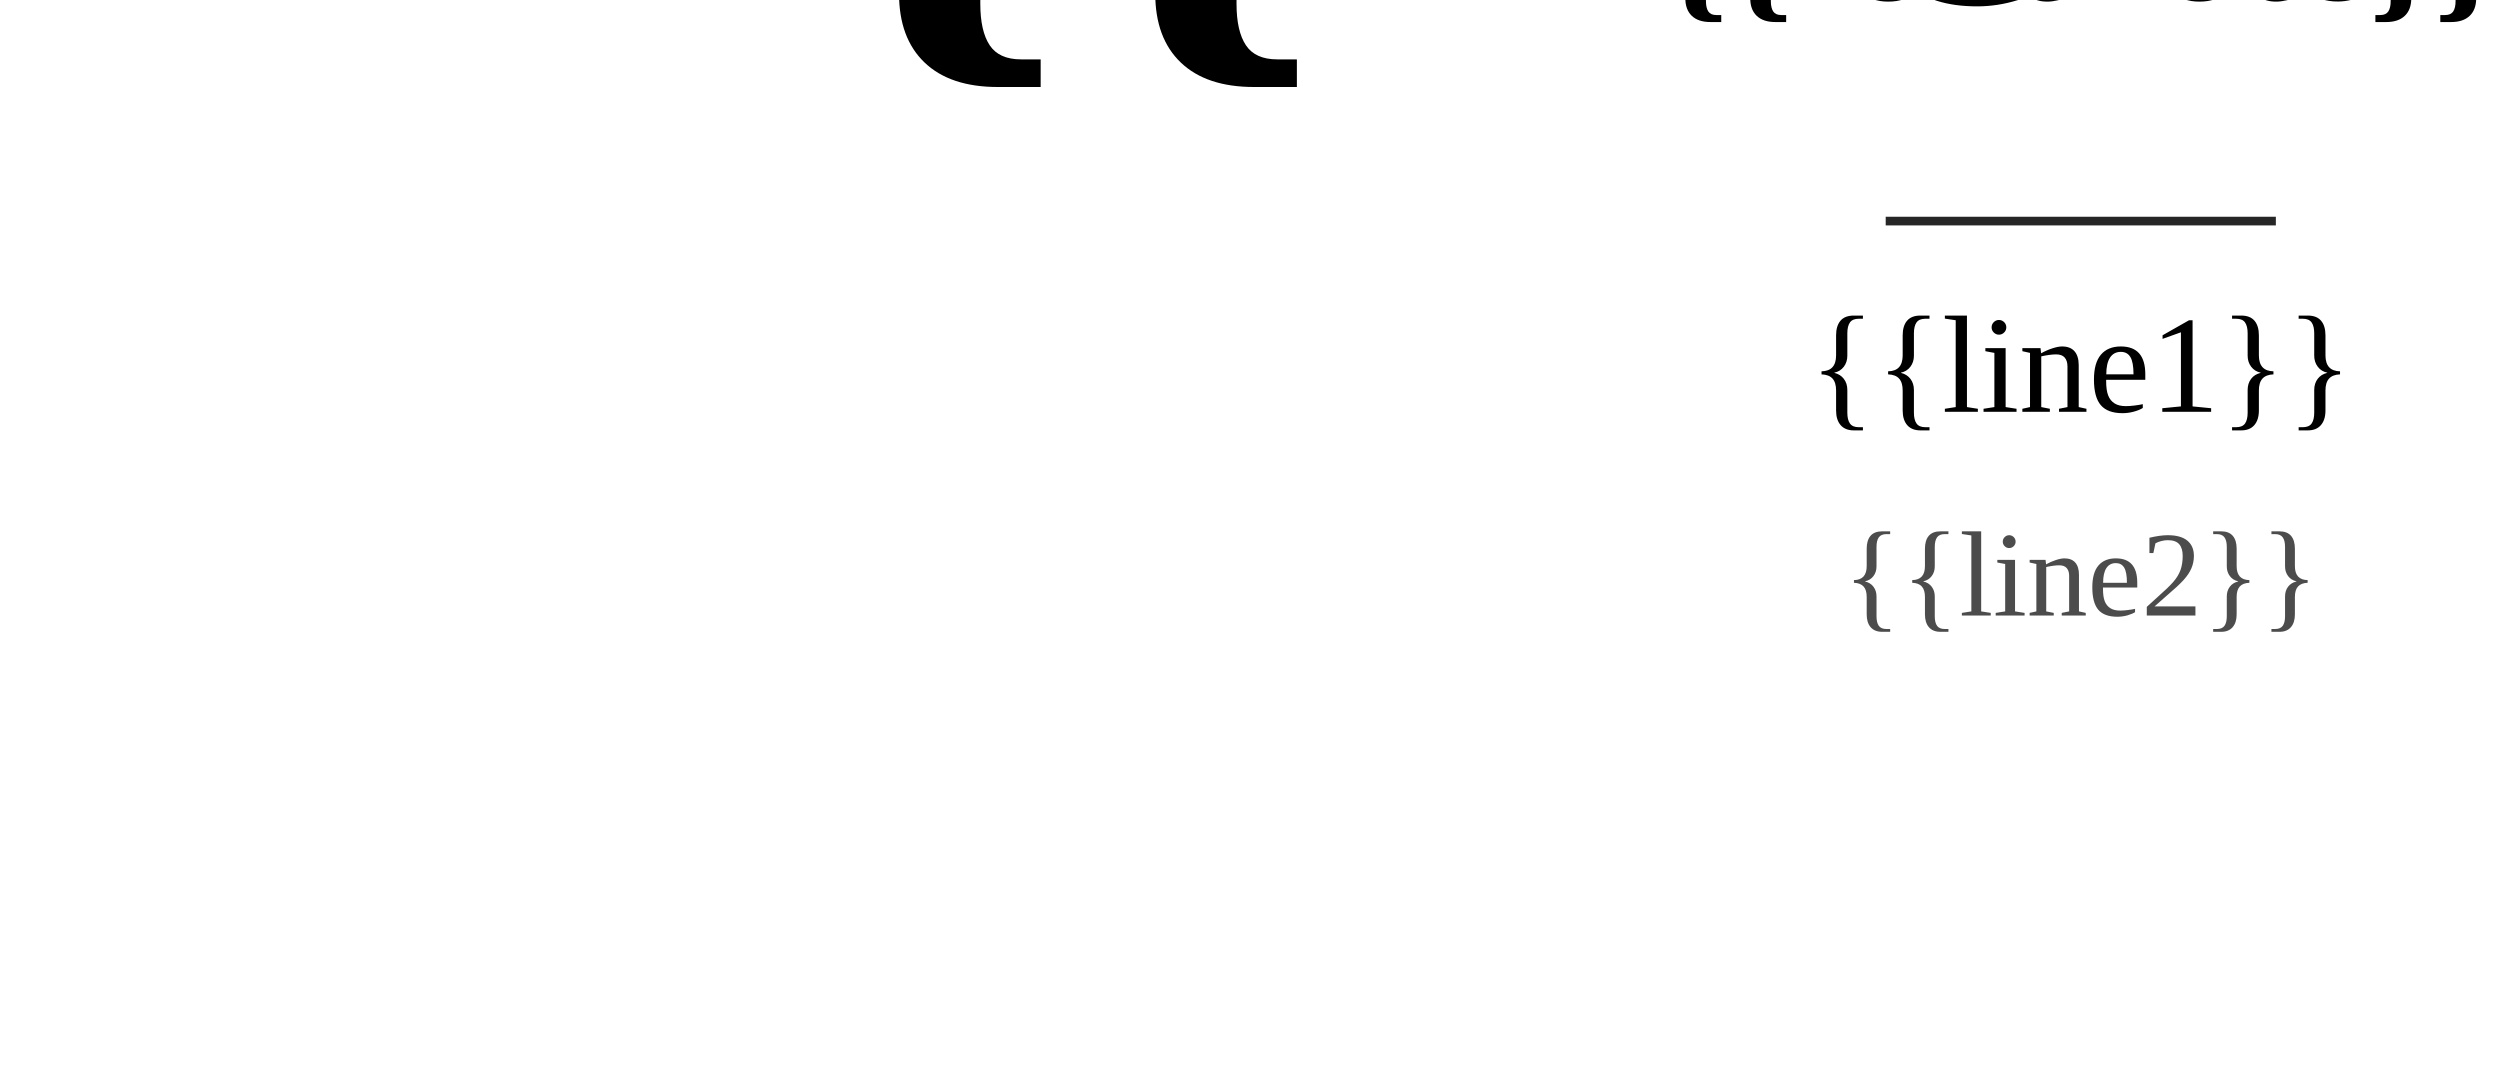
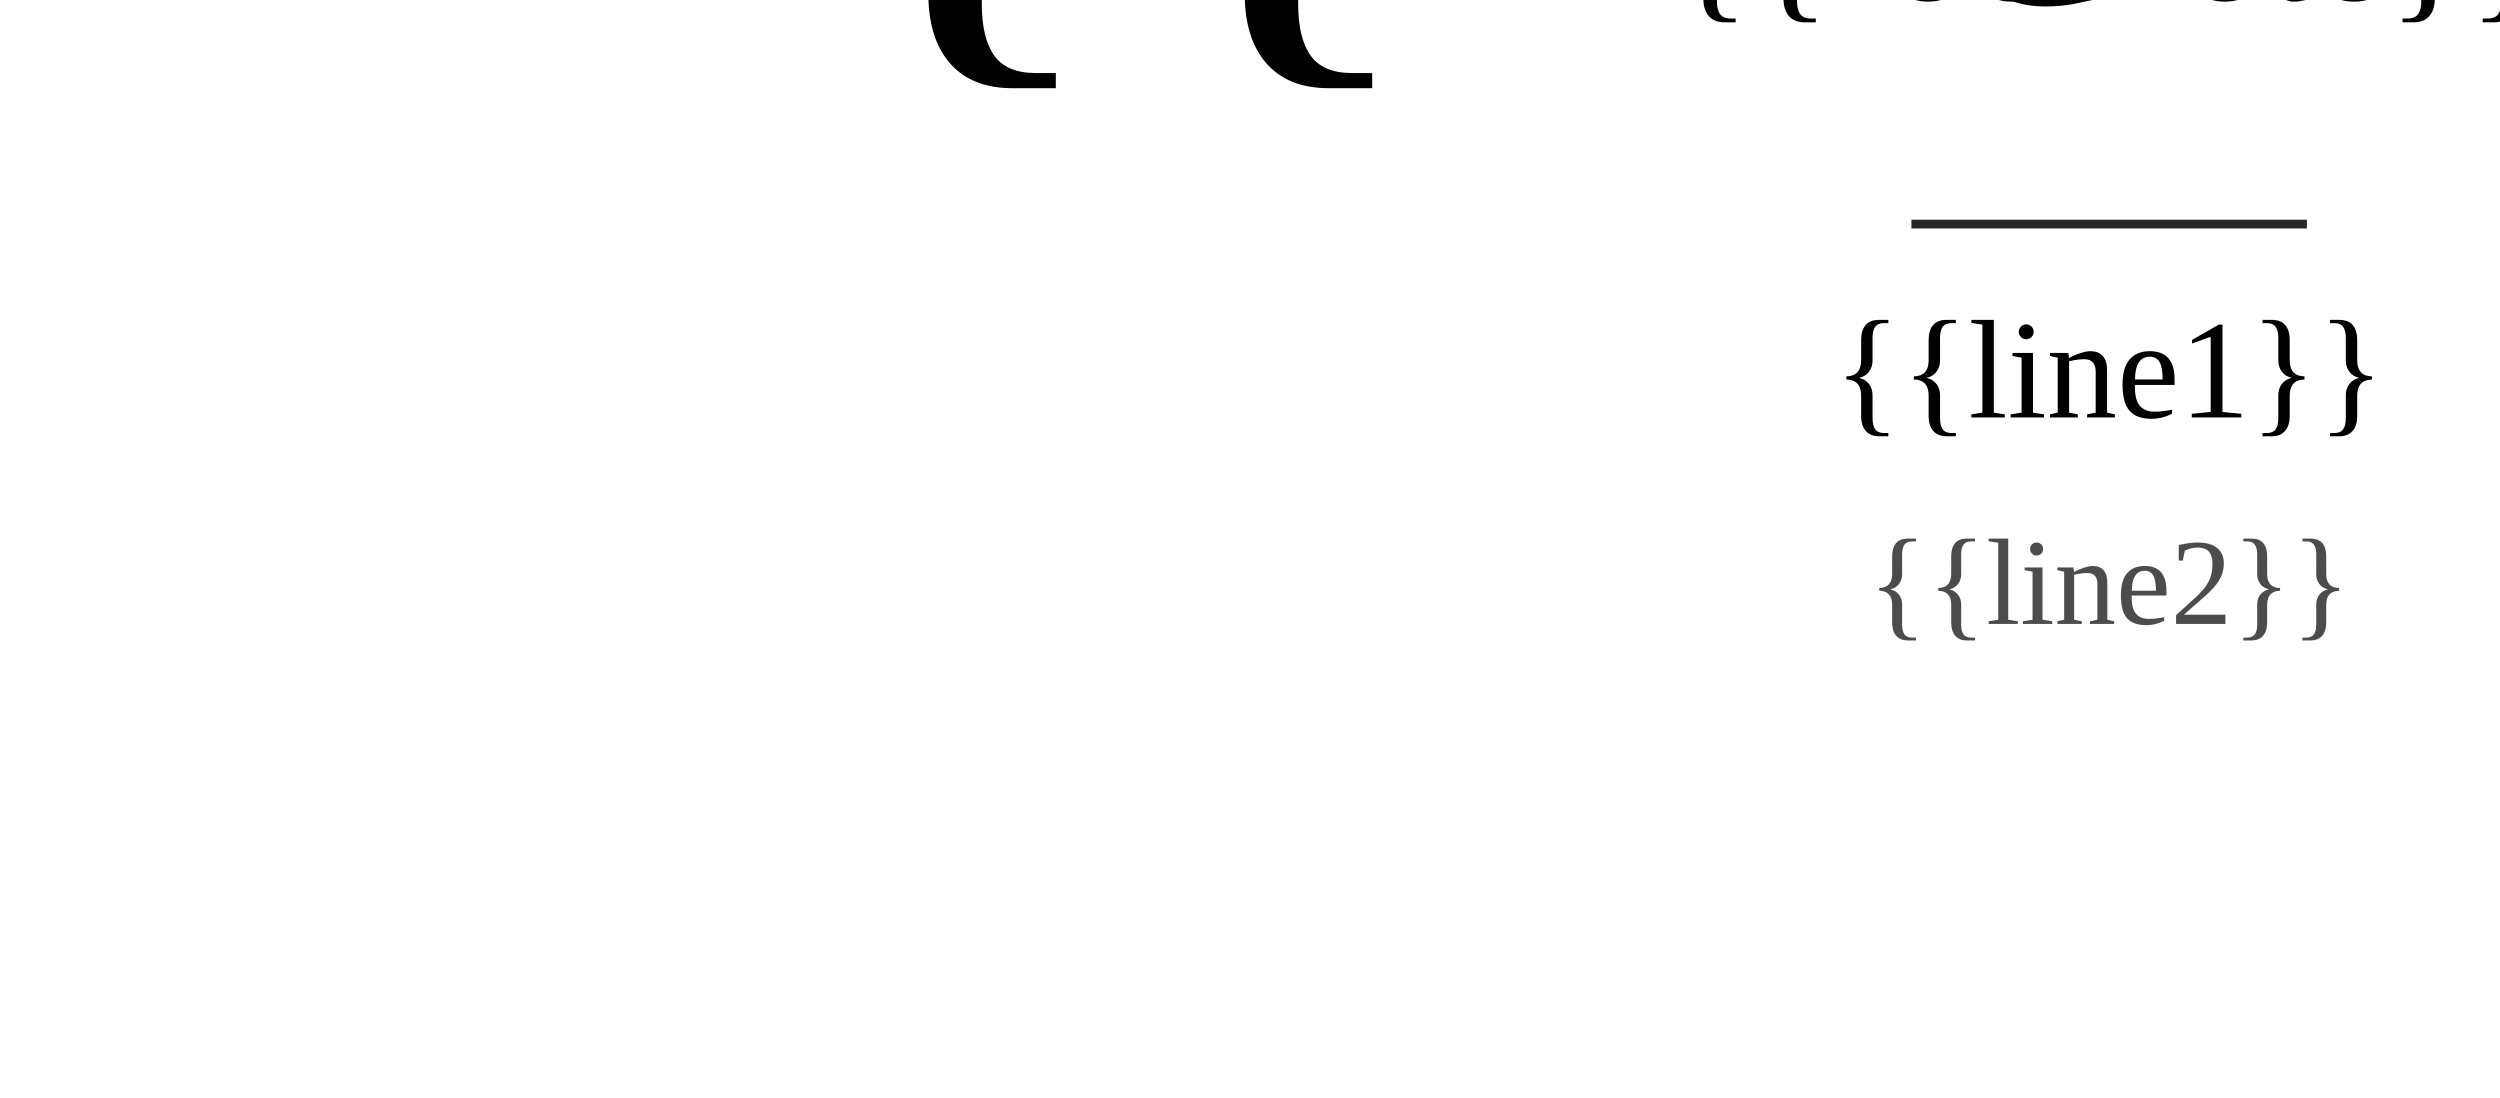
<svg xmlns="http://www.w3.org/2000/svg" width="{{width}}" height="{{height}}" viewBox="0 0 1920 {{view_height}}">
  <rect x="0" y="0" width="1920" height="{{view_height}}" fill="{{ink}}" />
-   <text x="960" y="{{mid_y}}" text-anchor="middle" font-family="{{title_font}}" font-size="300" font-weight="700" fill="{{paper}}">{{mark}}</text>
+   <text x="960" y="{{mid_y}}" text-anchor="middle" font-family="{{title_font}}" font-size="300" font-weight="{{mark_weight}}" fill="{{paper}}">{{mark}}</text>
  <g transform="translate(0, {{note_y}})">
-     <text x="960" y="0" text-anchor="middle" font-family="{{title_font}}" font-size="76" font-weight="700" fill="{{paper}}">{{footnote}}</text>
+     <text x="960" y="0" text-anchor="middle" font-family="{{title_font}}" font-size="76" font-weight="{{footnote_weight}}" fill="{{paper}}">{{footnote}}</text>
    <rect x="870" y="100" width="180" height="4" fill="{{amber}}" opacity="0.85" />
    <text x="960" y="190" text-anchor="middle" font-family="{{body_font}}" font-size="64" font-weight="400" fill="{{paper}}">{{line1}}</text>
    <text x="960" y="284" text-anchor="middle" font-family="{{body_font}}" font-size="56" font-weight="400" fill="{{paper}}" fill-opacity="0.7">{{line2}}</text>
  </g>
</svg>
